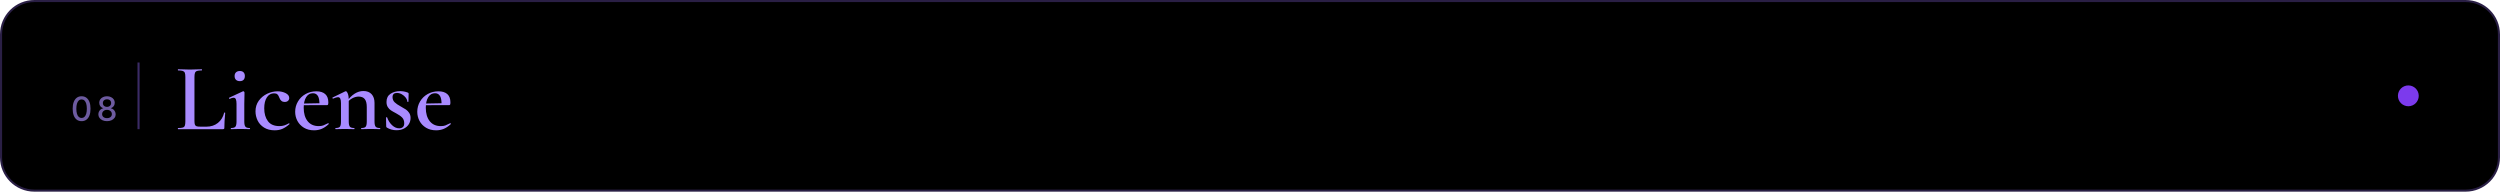
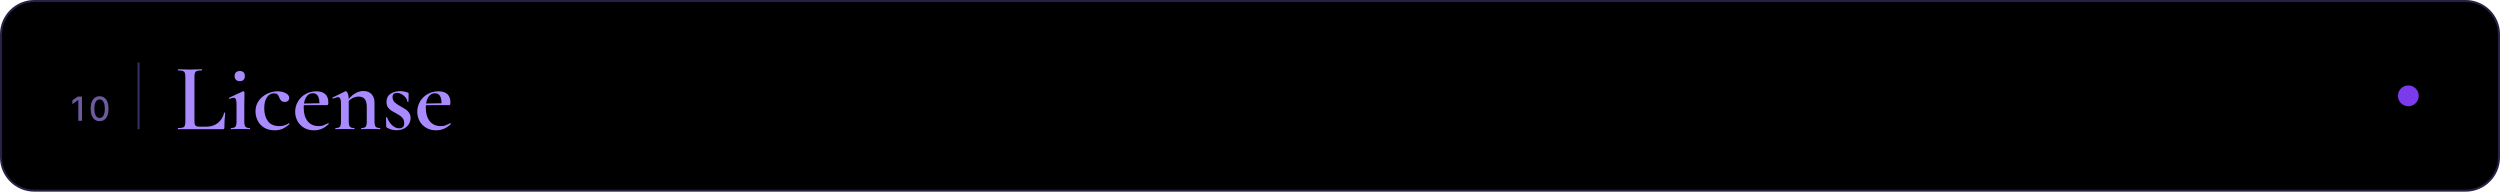
<svg xmlns="http://www.w3.org/2000/svg" width="1200" height="92" viewBox="0 0 1200 92" role="img" aria-labelledby="t">
  <rect x=".5" y=".5" width="1199" height="91" rx="16" fill="#000" stroke="#2A1F45" />
-   <path fill="#6D5BA0" d="M39.16 58.16L39.16 58.16Q37.80 58.16 36.85 57.45Q35.90 56.75 35.39 55.42Q34.88 54.09 34.88 52.19L34.88 52.19Q34.88 50.30 35.39 48.96Q35.90 47.63 36.86 46.91Q37.81 46.20 39.16 46.20L39.16 46.20Q40.51 46.20 41.47 46.91Q42.43 47.63 42.94 48.96Q43.45 50.30 43.45 52.19L43.45 52.19Q43.45 54.08 42.94 55.41Q42.44 56.75 41.48 57.45Q40.52 58.16 39.16 58.16ZM39.16 56.63L39.16 56.63Q39.97 56.63 40.53 56.11Q41.09 55.58 41.39 54.59Q41.68 53.59 41.68 52.19L41.68 52.19Q41.68 50.77 41.39 49.77Q41.09 48.77 40.53 48.25Q39.97 47.72 39.16 47.72L39.16 47.72Q38.36 47.72 37.80 48.25Q37.23 48.78 36.94 49.78Q36.64 50.77 36.64 52.19L36.64 52.19Q36.64 53.59 36.94 54.59Q37.23 55.58 37.80 56.11Q38.36 56.63 39.16 56.63ZM51.36 58.16L51.36 58.16Q50.14 58.16 49.20 57.73Q48.27 57.31 47.74 56.57Q47.21 55.84 47.21 54.90L47.21 54.90Q47.21 54.16 47.52 53.54Q47.83 52.91 48.36 52.50Q48.89 52.08 49.56 51.96L49.56 51.96L49.56 51.90Q48.68 51.69 48.16 50.96Q47.63 50.24 47.63 49.30L47.63 49.30Q47.63 48.41 48.11 47.71Q48.59 47.01 49.43 46.61Q50.27 46.20 51.36 46.20L51.36 46.20Q52.43 46.20 53.27 46.61Q54.12 47.01 54.60 47.71Q55.09 48.41 55.09 49.30L55.09 49.30Q55.09 50.24 54.55 50.96Q54.02 51.69 53.17 51.90L53.17 51.90L53.17 51.96Q53.82 52.08 54.36 52.50Q54.89 52.91 55.20 53.54Q55.52 54.16 55.52 54.90L55.52 54.90Q55.52 55.84 54.98 56.57Q54.45 57.31 53.52 57.73Q52.58 58.16 51.36 58.16ZM51.36 56.71L51.36 56.71Q52.08 56.71 52.60 56.47Q53.13 56.23 53.41 55.79Q53.70 55.36 53.70 54.78L53.70 54.78Q53.70 54.18 53.40 53.71Q53.09 53.25 52.56 52.98Q52.03 52.72 51.36 52.72L51.36 52.72Q50.68 52.72 50.15 52.98Q49.62 53.25 49.31 53.71Q49.01 54.17 49.01 54.78L49.01 54.78Q49.01 55.36 49.29 55.79Q49.58 56.23 50.11 56.47Q50.64 56.71 51.36 56.71ZM51.36 51.30L51.36 51.30Q51.94 51.30 52.38 51.07Q52.83 50.84 53.09 50.43Q53.35 50.01 53.35 49.47L53.35 49.47Q53.35 48.92 53.10 48.52Q52.85 48.11 52.40 47.89Q51.95 47.66 51.36 47.66L51.36 47.66Q50.77 47.66 50.32 47.89Q49.87 48.11 49.62 48.52Q49.37 48.92 49.37 49.47L49.37 49.47Q49.37 50.01 49.62 50.43Q49.87 50.84 50.32 51.07Q50.77 51.30 51.36 51.30Z" />
+   <path fill="#6D5BA0" d="M37.29 46.36L39.35 46.36L39.35 58L37.59 58L37.59 47.98L37.51 47.98L34.74 49.99L34.74 48.20L37.29 46.36ZM47.80 58.16L47.80 58.16Q46.45 58.16 45.49 57.45Q44.54 56.75 44.03 55.42Q43.52 54.09 43.52 52.19L43.52 52.19Q43.52 50.30 44.03 48.96Q44.54 47.63 45.50 46.91Q46.45 46.20 47.80 46.20L47.80 46.20Q49.15 46.20 50.11 46.91Q51.07 47.63 51.58 48.96Q52.09 50.30 52.09 52.19L52.09 52.19Q52.09 54.08 51.58 55.41Q51.08 56.75 50.12 57.45Q49.16 58.16 47.80 58.16ZM47.80 56.63L47.80 56.63Q48.61 56.63 49.17 56.11Q49.73 55.58 50.03 54.59Q50.32 53.59 50.32 52.19L50.32 52.19Q50.32 50.77 50.03 49.77Q49.73 48.77 49.17 48.25Q48.61 47.72 47.80 47.72L47.80 47.72Q47 47.72 46.44 48.25Q45.88 48.78 45.58 49.78Q45.28 50.77 45.28 52.19L45.28 52.19Q45.28 53.59 45.58 54.59Q45.88 55.58 46.44 56.11Q47 56.63 47.80 56.63Z" />
  <rect x="66" y="30" width="1" height="32" fill="#3B2B66" />
  <path fill="#A98BFF" d="M93.34 58.09Q93.34 59.29 93.57 59.86Q93.80 60.44 94.40 60.62Q94.99 60.80 96.33 60.80L96.33 60.80L99.09 60.80Q102.35 60.80 104.61 58.99Q106.86 57.17 107.60 54.09L107.60 54.09Q107.60 54.00 107.78 54.00L107.78 54.00Q107.87 54.00 107.99 54.06Q108.10 54.13 108.10 54.18L108.10 54.18Q107.69 58.41 107.69 61.31L107.69 61.31Q107.69 61.68 107.55 61.84Q107.41 62 107 62L107 62L85.47 62Q85.38 62 85.38 61.72Q85.38 61.45 85.47 61.45L85.47 61.45Q87.04 61.45 87.75 61.22Q88.46 60.99 88.72 60.32Q88.97 59.65 88.97 58.27L88.97 58.27L88.97 36.98Q88.97 35.60 88.72 34.95Q88.46 34.31 87.73 34.05Q86.99 33.80 85.47 33.80L85.47 33.80Q85.38 33.80 85.38 33.53Q85.38 33.25 85.47 33.25L85.47 33.25L87.82 33.30Q89.84 33.39 91.13 33.39L91.13 33.39Q92.51 33.39 94.53 33.30L94.53 33.30L96.83 33.25Q96.97 33.25 96.97 33.53Q96.97 33.80 96.83 33.80L96.83 33.80Q95.32 33.80 94.58 34.05Q93.84 34.31 93.59 34.98Q93.34 35.64 93.34 37.02L93.34 37.02L93.34 58.09ZM110.91 62Q110.77 62 110.77 61.72Q110.77 61.45 110.91 61.45L110.91 61.45Q112.47 61.45 113.00 60.80Q113.53 60.16 113.53 58.27L113.53 58.27L113.53 49.90Q113.53 48.34 113.21 47.63Q112.89 46.91 112.11 46.91L112.11 46.91Q111.37 46.91 110.27 47.46L110.27 47.46L110.22 47.46Q110.04 47.46 109.94 47.23Q109.85 47.00 109.99 46.91L109.99 46.91L116.61 43.83L116.75 43.78Q116.94 43.78 117.14 43.99Q117.35 44.20 117.35 44.34L117.35 44.34L117.35 45.30Q117.26 47.23 117.26 49.86L117.26 49.86L117.26 58.27Q117.26 60.16 117.79 60.80Q118.32 61.45 119.88 61.45L119.88 61.45Q120.02 61.45 120.02 61.72Q120.02 62 119.88 62L119.88 62Q118.73 62 118.04 61.95L118.04 61.95L115.37 61.91L112.70 61.95Q112.06 62 110.91 62L110.91 62ZM115.14 38.95Q113.95 38.95 113.28 38.31Q112.61 37.67 112.61 36.47L112.61 36.47Q112.61 35.37 113.28 34.72Q113.95 34.08 115.14 34.08L115.14 34.08Q116.29 34.08 116.91 34.72Q117.53 35.37 117.53 36.47L117.53 36.47Q117.53 37.67 116.91 38.31Q116.29 38.95 115.14 38.95L115.14 38.95ZM131.84 62.55Q128.85 62.55 126.76 61.24Q124.66 59.93 123.65 57.84Q122.64 55.74 122.64 53.44L122.64 53.44Q122.64 50.55 124.20 48.36Q125.77 46.18 128.23 45.00Q130.69 43.83 133.22 43.83L133.22 43.83Q135.38 43.83 137.11 44.70Q138.83 45.58 138.83 47.05L138.83 47.05Q138.83 47.83 138.26 48.38Q137.68 48.94 136.62 48.94L136.62 48.94Q134.83 48.94 134.09 46.91L134.09 46.91Q133.68 45.76 133.15 45.28Q132.62 44.80 131.52 44.80L131.52 44.80Q129.36 44.80 128.09 46.75Q126.83 48.71 126.83 51.97L126.83 51.97Q126.83 55.79 128.60 58.16Q130.37 60.53 134.14 60.53L134.14 60.53Q135.38 60.53 136.42 60.21Q137.45 59.88 138.65 59.19L138.65 59.19L138.69 59.19Q138.83 59.19 138.95 59.33Q139.06 59.47 138.97 59.56L138.97 59.56Q137.27 61.08 135.61 61.82Q133.96 62.55 131.84 62.55L131.84 62.55ZM150.75 62.55Q147.94 62.55 145.89 61.31Q143.85 60.07 142.76 58.04Q141.68 56.02 141.68 53.67L141.68 53.67Q141.68 50.96 143.02 48.71Q144.35 46.45 146.67 45.14Q149.00 43.83 151.85 43.83L151.85 43.83Q154.61 43.83 156.10 45.16Q157.60 46.50 157.60 49.12L157.60 49.12Q157.60 49.81 157.48 50.13Q157.37 50.45 157.09 50.45L157.09 50.45L153.32 50.45Q153.55 44.75 150.19 44.75L150.19 44.75Q148.12 44.75 146.95 46.64Q145.78 48.52 145.78 51.74L145.78 51.74Q145.78 55.79 147.66 58.16Q149.55 60.53 153 60.53L153 60.53Q154.29 60.53 155.16 60.21Q156.04 59.88 157.46 59.15L157.46 59.15L157.55 59.10Q157.65 59.10 157.76 59.29Q157.88 59.47 157.78 59.56L157.78 59.56Q156.13 61.13 154.43 61.84Q152.72 62.55 150.75 62.55L150.75 62.55ZM144.44 50.50L144.40 49.72L154.61 49.53L154.61 50.45L144.44 50.50ZM173.47 62Q173.33 62 173.33 61.72Q173.33 61.45 173.47 61.45L173.47 61.45Q175.03 61.45 175.54 60.80Q176.05 60.16 176.05 58.27L176.05 58.27L176.05 51.37Q176.05 48.80 175.10 47.58Q174.16 46.36 172.14 46.36L172.14 46.36Q170.62 46.36 169.08 47.19Q167.54 48.02 166.57 49.40L166.57 49.40L166.34 48.84Q170.02 43.69 174.44 43.69L174.44 43.69Q176.97 43.69 178.37 45.21Q179.77 46.73 179.77 49.40L179.77 49.40L179.77 58.27Q179.77 60.16 180.30 60.80Q180.83 61.45 182.39 61.45L182.39 61.45Q182.53 61.45 182.53 61.72Q182.53 62 182.39 62L182.39 62Q181.24 62 180.55 61.95L180.55 61.95L177.93 61.91L175.31 61.95Q174.62 62 173.47 62L173.47 62ZM161.10 62Q160.96 62 160.96 61.72Q160.96 61.45 161.10 61.45L161.10 61.45Q162.66 61.45 163.17 60.80Q163.67 60.16 163.67 58.27L163.67 58.27L163.67 49.49Q163.67 48.02 163.33 47.33Q162.98 46.64 162.20 46.64L162.20 46.64Q161.51 46.64 159.90 47.33L159.90 47.33L159.85 47.33Q159.67 47.33 159.58 47.10Q159.49 46.87 159.62 46.82L159.62 46.82L165.65 43.88Q165.93 43.78 165.97 43.78L165.97 43.78Q166.48 43.78 166.94 44.93Q167.40 46.08 167.40 47.92L167.40 47.92L167.40 58.27Q167.40 60.16 167.93 60.80Q168.46 61.45 170.02 61.45L170.02 61.45Q170.16 61.45 170.16 61.72Q170.16 62 170.02 62L170.02 62Q168.87 62 168.18 61.95L168.18 61.95L165.56 61.91L162.89 61.95Q162.25 62 161.10 62L161.10 62ZM188.42 46.64Q188.42 48.11 189.41 49.07Q190.40 50.04 192.28 51.05L192.28 51.05Q193.94 51.97 194.84 52.57Q195.73 53.17 196.40 54.18Q197.07 55.19 197.07 56.62L197.07 56.62Q197.07 58.18 196.29 59.52Q195.50 60.85 193.96 61.68Q192.42 62.51 190.31 62.51L190.31 62.51Q187.78 62.51 185.66 61.22L185.66 61.22Q185.38 60.94 185.38 60.67L185.38 60.67L185.29 56.43Q185.29 56.30 185.54 56.27Q185.80 56.25 185.84 56.39L185.84 56.39Q186.63 58.64 188.21 60.11Q189.80 61.59 191.59 61.59L191.59 61.59Q192.74 61.59 193.39 60.99Q194.03 60.39 194.03 59.19L194.03 59.19Q194.03 57.45 193.02 56.41Q192.01 55.38 190.08 54.36L190.08 54.36Q188.51 53.54 187.64 52.96Q186.76 52.39 186.14 51.40Q185.52 50.41 185.52 48.94L185.52 48.94Q185.52 46.31 187.43 45.03Q189.34 43.74 192.05 43.74L192.05 43.74Q193.85 43.74 195.73 44.43L195.73 44.43Q196.15 44.61 196.15 44.93L196.15 44.93Q196.15 45.99 196.10 46.59L196.10 46.59L196.06 48.80Q196.06 48.89 195.78 48.89Q195.50 48.89 195.50 48.80L195.50 48.80Q195.50 47.88 194.77 46.89Q194.03 45.90 192.88 45.26Q191.73 44.61 190.54 44.61L190.54 44.61Q188.42 44.61 188.42 46.64L188.42 46.64ZM209.35 62.55Q206.54 62.55 204.50 61.31Q202.45 60.07 201.37 58.04Q200.29 56.02 200.29 53.67L200.29 53.67Q200.29 50.96 201.62 48.71Q202.96 46.45 205.28 45.14Q207.60 43.83 210.45 43.83L210.45 43.83Q213.21 43.83 214.71 45.16Q216.20 46.50 216.20 49.12L216.20 49.12Q216.20 49.81 216.09 50.13Q215.97 50.45 215.70 50.45L215.70 50.45L211.93 50.45Q212.16 44.75 208.80 44.75L208.80 44.75Q206.73 44.75 205.56 46.64Q204.38 48.52 204.38 51.74L204.38 51.74Q204.38 55.79 206.27 58.16Q208.15 60.53 211.60 60.53L211.60 60.53Q212.89 60.53 213.77 60.21Q214.64 59.88 216.07 59.15L216.07 59.15L216.16 59.10Q216.25 59.10 216.37 59.29Q216.48 59.47 216.39 59.56L216.39 59.56Q214.73 61.13 213.03 61.84Q211.33 62.55 209.35 62.55L209.35 62.55ZM203.05 50.50L203.00 49.72L213.21 49.53L213.21 50.45L203.05 50.50Z" />
  <circle cx="1156" cy="46" r="5" fill="#7C3AED" />
</svg>
